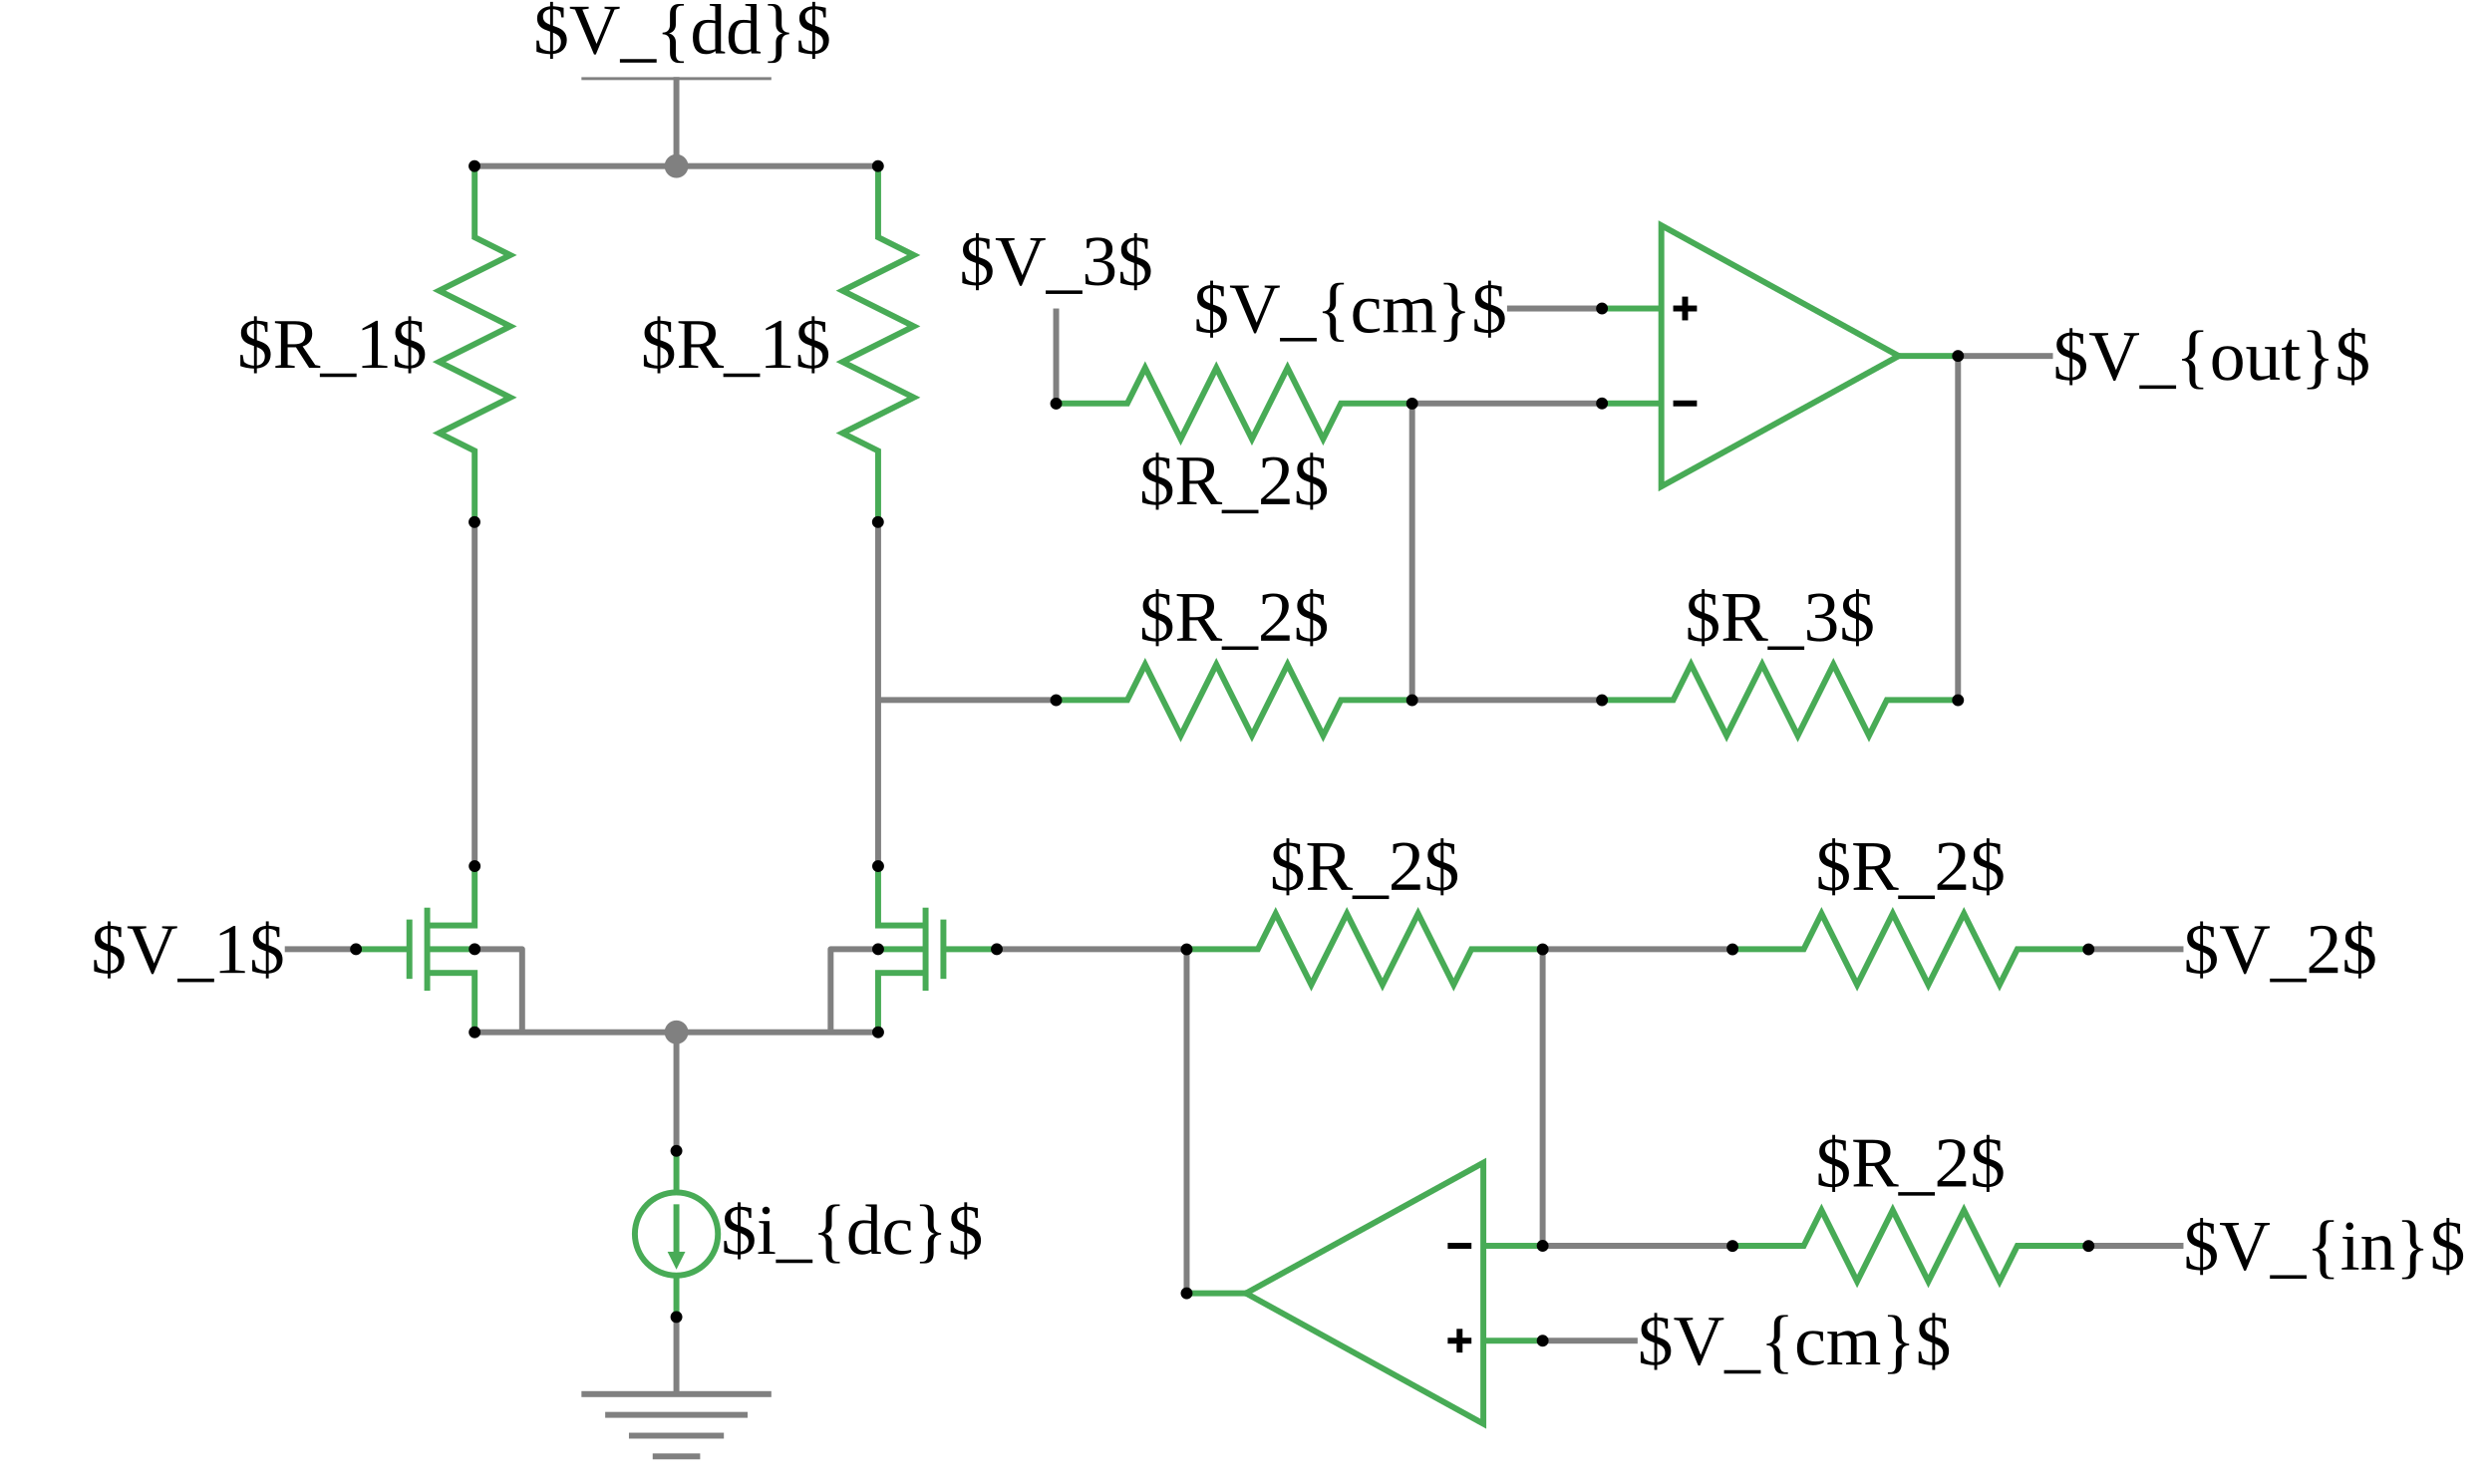
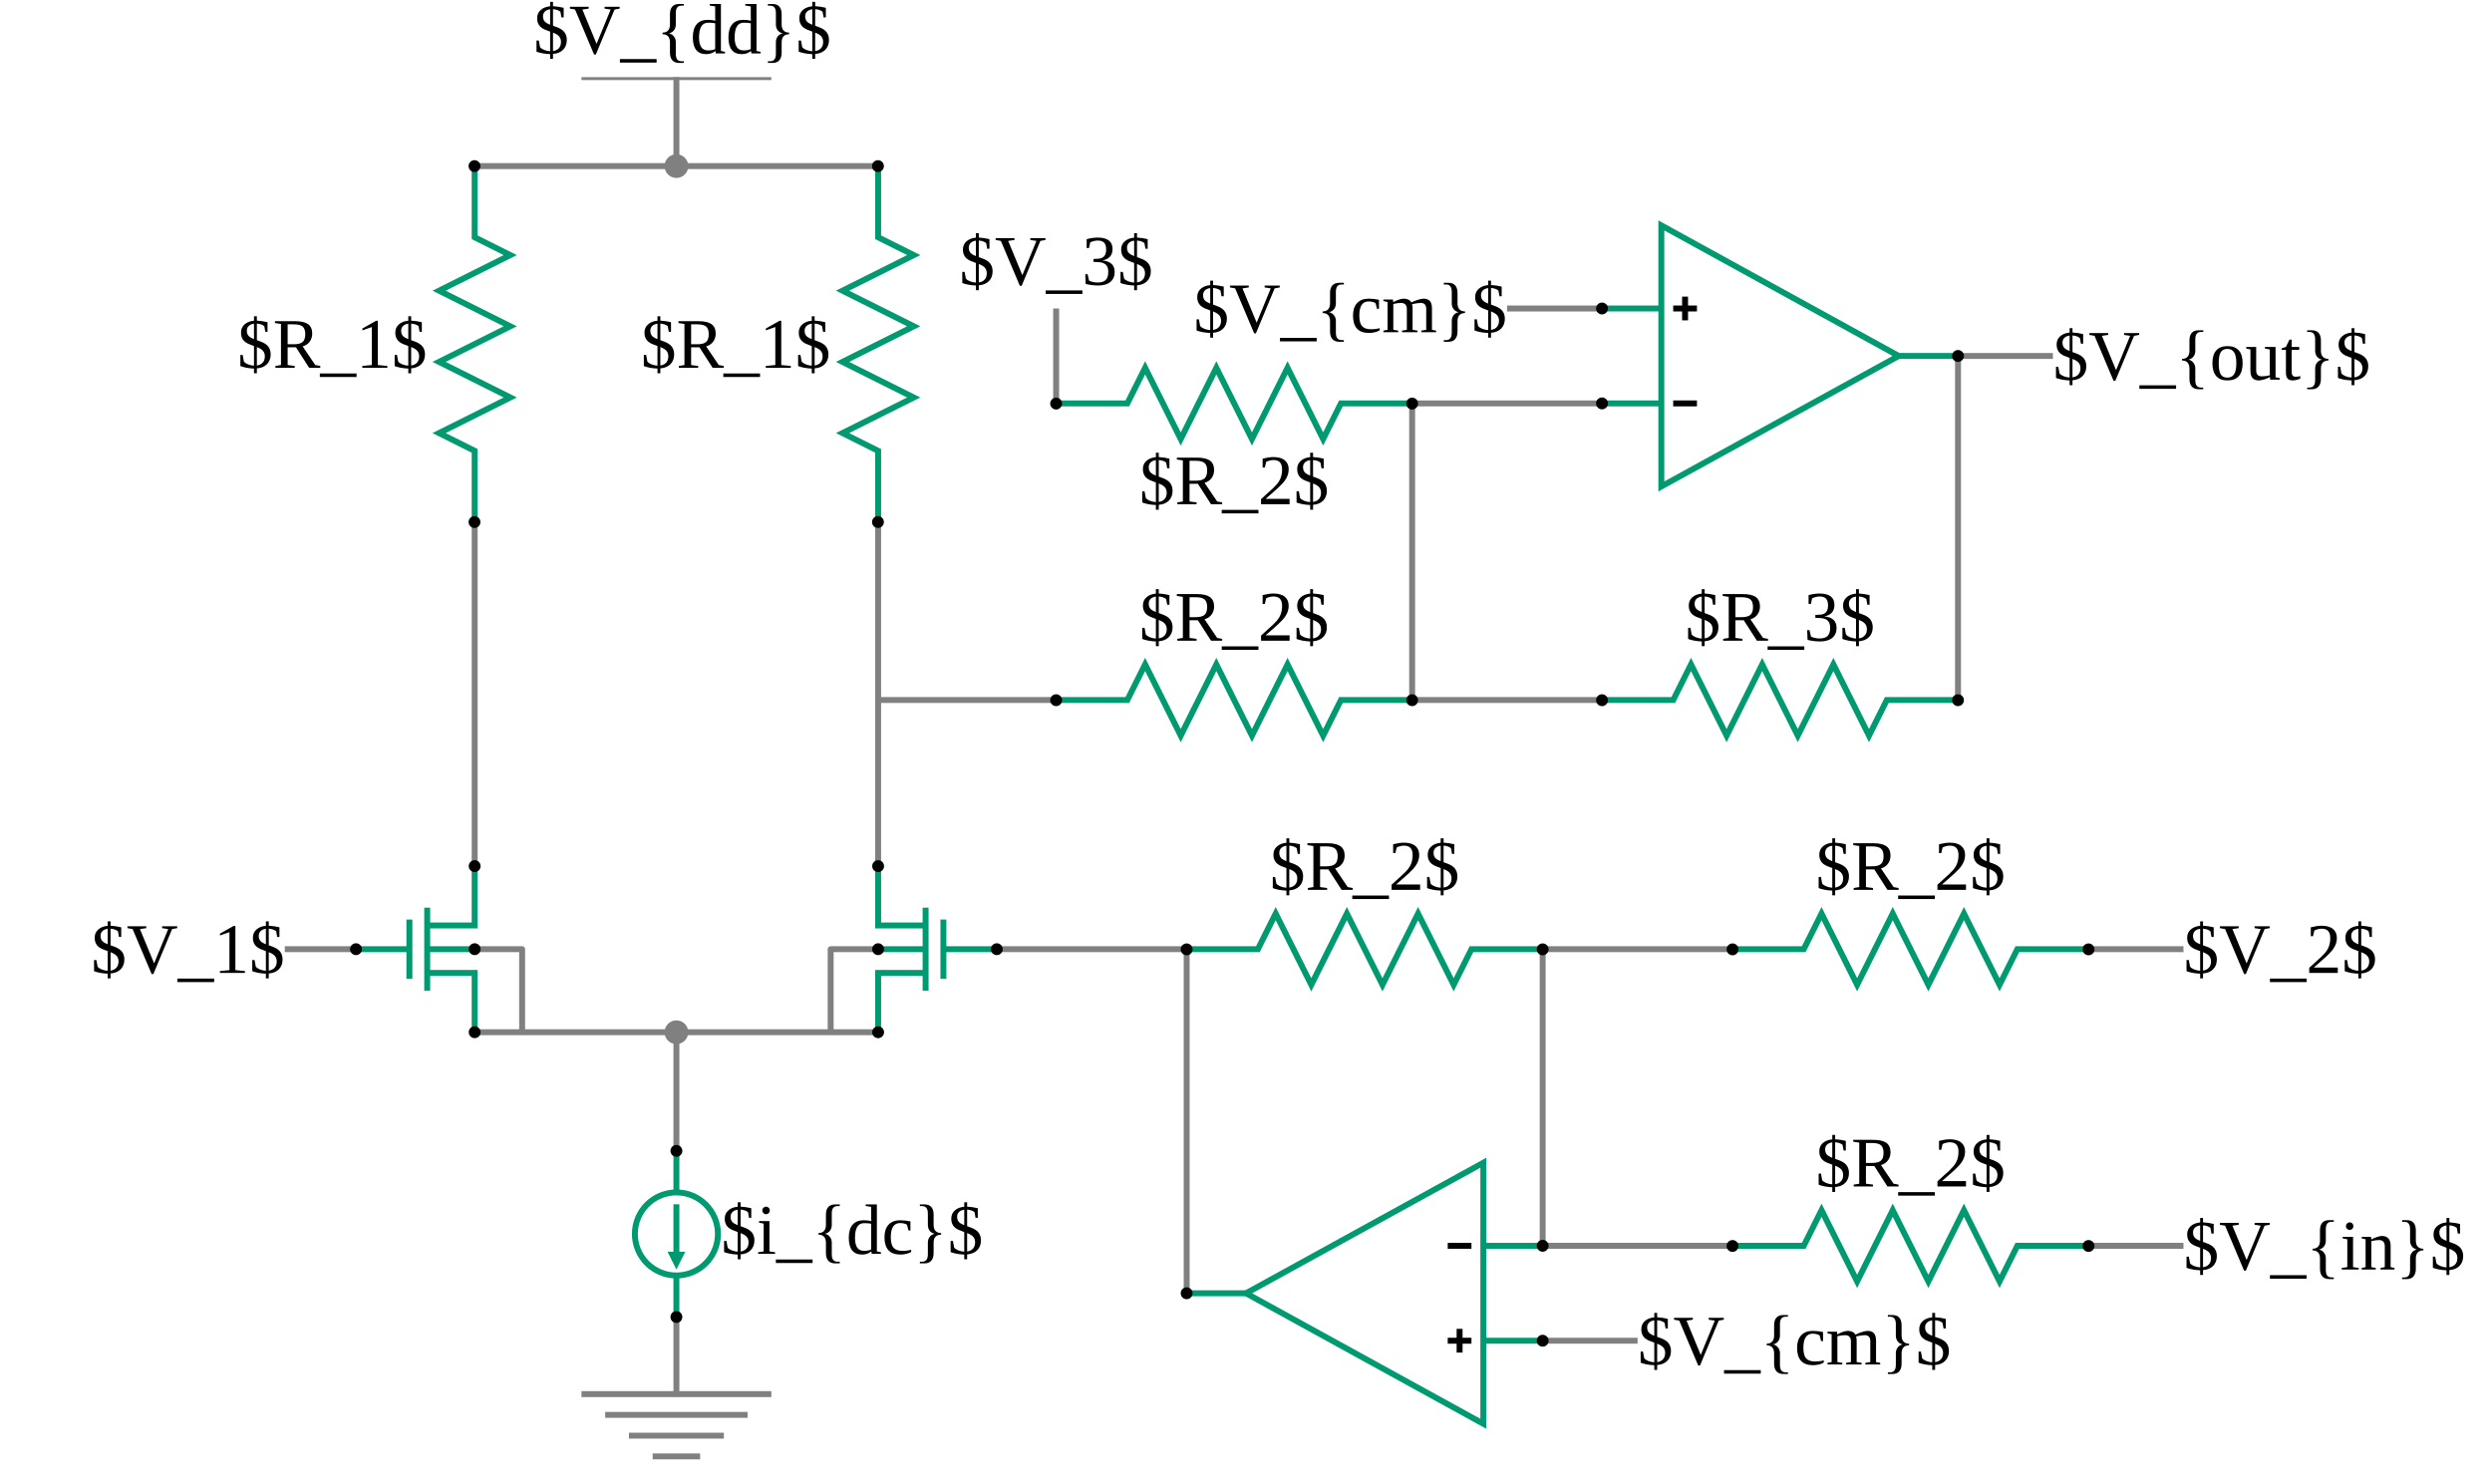
<svg xmlns="http://www.w3.org/2000/svg" xmlns:xlink="http://www.w3.org/1999/xlink" width="420" height="250" viewBox="0 0 420 250" version="1.1" id="svg21808">
  <style id="style1451">
.pin { 
    fill:#000000;
    stroke:none;
}
</style>
  <defs id="defs21805">
    <symbol id="resistor" width="64px" height="16px">
      <g id="g4">
        <path d="m 2,8 h 12 l 3,-6 6,12 6,-12 6,12 6,-12 6,12 3,-6 h 12" id="res" fill="none" stroke="currentColor" />
        <circle id="posPin" fill="#000000" class="pin" cx="2" cy="8.029" r="1" />
        <circle class="pin" fill="#000000" id="negPin" cx="62" cy="8.029" r="1" />
        <rect id="rect4" width="64" height="16" x="0" y="0" fill="none" stroke="none" />
      </g>
    </symbol>
    <symbol id="vdd">
      <g id="g5">
        <line x1="0" x2="32" y1="0" y2="0" stroke="currentColor" id="line4799" />
        <line x1="16" x2="16" y1="0" y2="15" stroke="currentColor" id="line4801" />
      </g>
    </symbol>
    <symbol id="gnd">
      <g id="g7">
        <line x1="16" x2="16" y1="0" y2="13" stroke="currentColor" id="line6" />
        <line x1="0" x2="32" y1="13" y2="13" stroke="currentColor" id="line7" />
        <line x1="4" x2="28" y1="16.5" y2="16.5" stroke="currentColor" id="line983" />
        <line x1="8" x2="24" y1="20" y2="20" stroke="currentColor" id="line986-0" />
        <line x1="12" x2="20" y1="23.5" y2="23.5" stroke="currentColor" id="line988-9" />
      </g>
    </symbol>
    <symbol id="opamp">
      <g id="g9">
        <line x1="2" x2="12" y1="32" y2="32" stroke="currentColor" id="pos" />
        <line x1="2" x2="12" y1="16" y2="16" stroke="currentColor" id="neg" />
        <path d="M 12,2 V 46 L 52,24 Z" id="path7" fill="none" stroke="currentColor" />
        <line x1="52" x2="62" y1="24" y2="24" stroke="currentColor" id="line8" />
        <g id="plus">
          <line x1="14" x2="18" y1="32" y2="32" stroke="#000000" id="line105596" />
          <line x1="16" x2="16" y1="30" y2="34" stroke="#000000" id="line105598" />
        </g>
        <line x1="14" x2="18" y1="16" y2="16" stroke="#000000" id="minus" />
        <circle id="plusPin" class="pin" cx="2" cy="32" r="1" />
        <circle id="circle8" class="pin" cx="2" cy="16" r="1" />
        <circle id="circle9" class="pin" cx="62" cy="24" r="1" />
        <rect id="rect9" width="64" height="48" x="0" y="0" fill="none" stroke="none" />
      </g>
    </symbol>
    <symbol id="nmos">
      <g id="g16">
        <line x1="14" x2="14" y1="9" y2="23" stroke="currentColor" id="line10" />
        <line x1="2" x2="11" y1="16" y2="16" stroke="currentColor" id="line11" />
        <line x1="11" x2="11" y1="11" y2="21" stroke="currentColor" id="line12" />
        <path d="m 14,20 h 8 v 10" id="path12" fill="none" stroke="currentColor" />
        <path d="m 14,12 h 8 V 2" id="path13" fill="none" stroke="currentColor" />
        <line x1="14" x2="22" y1="16" y2="16" stroke="currentColor" id="line13" />
        <circle class="pin" fill="#000000" id="circle13" cx="22" cy="2" r="1" />
        <circle id="circle14" class="pin" fill="#000000" cx="22" cy="16" r="1" />
        <circle id="circle15" class="pin" fill="#000000" cx="2" cy="16" r="1" />
        <circle class="pin" fill="#000000" cx="22" cy="30" r="1" id="circle16" />
      </g>
    </symbol>
    <symbol id="curSource" width="32px" height="16px">
      <g id="g4017">
        <line x1="2" x2="9" y1="8" y2="8" stroke="currentColor" id="neg-3" />
        <line x1="23" x2="30" y1="8" y2="8" stroke="currentColor" id="out" />
        <circle id="negPin-6" class="pin" cx="2" cy="8" r="1" />
        <circle id="outPin" class="pin" cx="30" cy="8" r="1" />
        <rect id="outline" width="32" height="16" x="0" y="0" fill="none" stroke="none" />
        <circle id="source" cx="16" cy="8" r="7" fill="none" stroke="currentColor" />
        <line x1="11" x2="20" y1="8" y2="8" stroke="currentColor" id="line1" />
        <path d="M 19,6.5 22,8 19,9.5 Z" id="path1" stroke="none" fill="currentColor" />
      </g>
    </symbol>
  </defs>
  <g id="wires" color="grey" stroke-width="1" stroke-linejoin="round">
    <line x1="80" x2="148" y1="174" y2="174" stroke="currentColor" id="line967" />
    <line x1="114" x2="114" y1="174" y2="194" stroke="currentColor" id="line969" />
    <path d="M 88,174 V 160 H 80" id="path978" fill="none" stroke="currentColor" />
    <path d="m 140,174 v -14 h 8" id="path980" fill="none" stroke="currentColor" />
    <line x1="80" x2="80" y1="146" y2="88" stroke="currentColor" id="line984" />
    <line x1="148" x2="148" y1="146" y2="88" stroke="currentColor" id="line986" class="wire" />
    <line x1="80" x2="148" y1="28" y2="28" stroke="currentColor" id="line988" class="wire" />
    <path d="m 168,160 h 32 v 58" id="path700" fill="none" stroke="currentColor" class="wire" />
    <path d="m 292,160 h -32 v 50 h 32" id="path1455" fill="none" stroke="currentColor" class="wire" />
    <line x1="148" x2="178" y1="118" y2="118" stroke="currentColor" id="line1533" class="wire" />
    <path d="m 270,68 h -32 v 50 h 32" id="path1612" fill="none" stroke="currentColor" class="wire" />
    <use xlink:href="#gnd" id="gnd0" transform="translate(98,222)" class="wire" />
    <use xlink:href="#vdd" id="use724" transform="translate(98,13)" class="wire" />
    <line x1="48" x2="60" y1="160" y2="160" stroke="currentColor" id="line763" class="wire" />
    <line x1="178" x2="178" y1="52" y2="68" stroke="currentColor" id="line765" class="wire" />
    <line x1="352" x2="368" y1="160" y2="160" stroke="currentColor" id="line769" class="wire" />
    <line x1="352" x2="368" y1="210" y2="210" stroke="currentColor" id="line771" class="wire" />
    <line x1="260" x2="276" y1="226" y2="226" stroke="currentColor" id="line773" class="wire" />
    <line x1="254" x2="270" y1="52" y2="52" stroke="currentColor" id="line775" class="wire" />
    <path d="m 346,60 h -16 v 58" id="path1628" fill="none" stroke="currentColor" class="wire" />
    <circle id="node0" cx="114" cy="174" r="2" fill="currentColor" stroke="none" />
    <circle id="node1" cx="114" cy="28" r="2" fill="currentColor" stroke="none" />
  </g>
-   <g id="elements" color="#48ab56">
+   <g id="elements" color="#009970">
    <use xlink:href="#resistor" id="res1" transform="rotate(90,31,57)" />
    <use xlink:href="#resistor" id="res0" transform="rotate(90,65,91)" />
    <use xlink:href="#nmos" id="nmos0" transform="translate(58,144)" />
    <use xlink:href="#nmos" id="nmos1" transform="matrix(-1,0,0,1,170,144)" />
    <use xlink:href="#resistor" id="res2" transform="translate(198,152)" />
    <use xlink:href="#resistor" id="res3" transform="translate(268,110)" />
    <use xlink:href="#resistor" id="res7" transform="translate(290,202)" />
    <use xlink:href="#resistor" id="res6" transform="translate(176,60)" />
    <use xlink:href="#resistor" id="res4" transform="translate(176,110)" />
    <use xlink:href="#opamp" id="opamp0" transform="matrix(-1,0,0,1,262,194)" />
    <use xlink:href="#resistor" id="res5" transform="translate(290,152)" />
    <use xlink:href="#opamp" id="opamp1" transform="matrix(1,0,0,-1,268,84)" />
    <use xlink:href="#curSource" id="currentSource" transform="rotate(90,-35,157)" />
  </g>
  <text x="115" y="9" id="text833" text-anchor="middle" xml:space="default">$V_{dd}$</text>
  <text x="178" y="48" id="text1616" text-anchor="middle" xml:space="default">$V_3$</text>
  <text x="346" y="64" id="text1624" text-anchor="begin" xml:space="default">$V_{out}$</text>
  <text x="48" y="164" id="text1626" text-anchor="end" xml:space="default">$V_1$</text>
  <text x="368" y="164" id="text1630" text-anchor="begin" xml:space="default">$V_2$</text>
  <text x="368" y="214" id="text1632" text-anchor="begin" xml:space="default">$V_{in}$</text>
  <text x="276" y="230" id="text1634" text-anchor="begin">$V_{cm}$</text>
  <text x="254" y="56" id="text1636" text-anchor="end" xml:space="default">$V_{cm}$</text>
  <text x="121.525" y="211.348" id="text1638" text-anchor="begin" xml:space="default">$i_{dc}$</text>
  <text x="300" y="108" id="text1" text-anchor="middle" xml:space="default">$R_3$</text>
  <text x="208" y="108" id="text2" text-anchor="middle" xml:space="default">$R_2$</text>
  <text x="208" y="85" id="text3" text-anchor="middle" xml:space="default">$R_2$</text>
  <text x="230" y="150" id="text4" text-anchor="middle" xml:space="default">$R_2$</text>
  <text x="322" y="200" id="text5" text-anchor="middle" xml:space="default">$R_2$</text>
  <text x="322" y="150" id="text6" text-anchor="middle" xml:space="default">$R_2$</text>
  <text x="140" y="62" id="text7" text-anchor="end" xml:space="default">$R_1$</text>
  <text x="72" y="62" id="text8" text-anchor="end" xml:space="default">$R_1$</text>
</svg>
